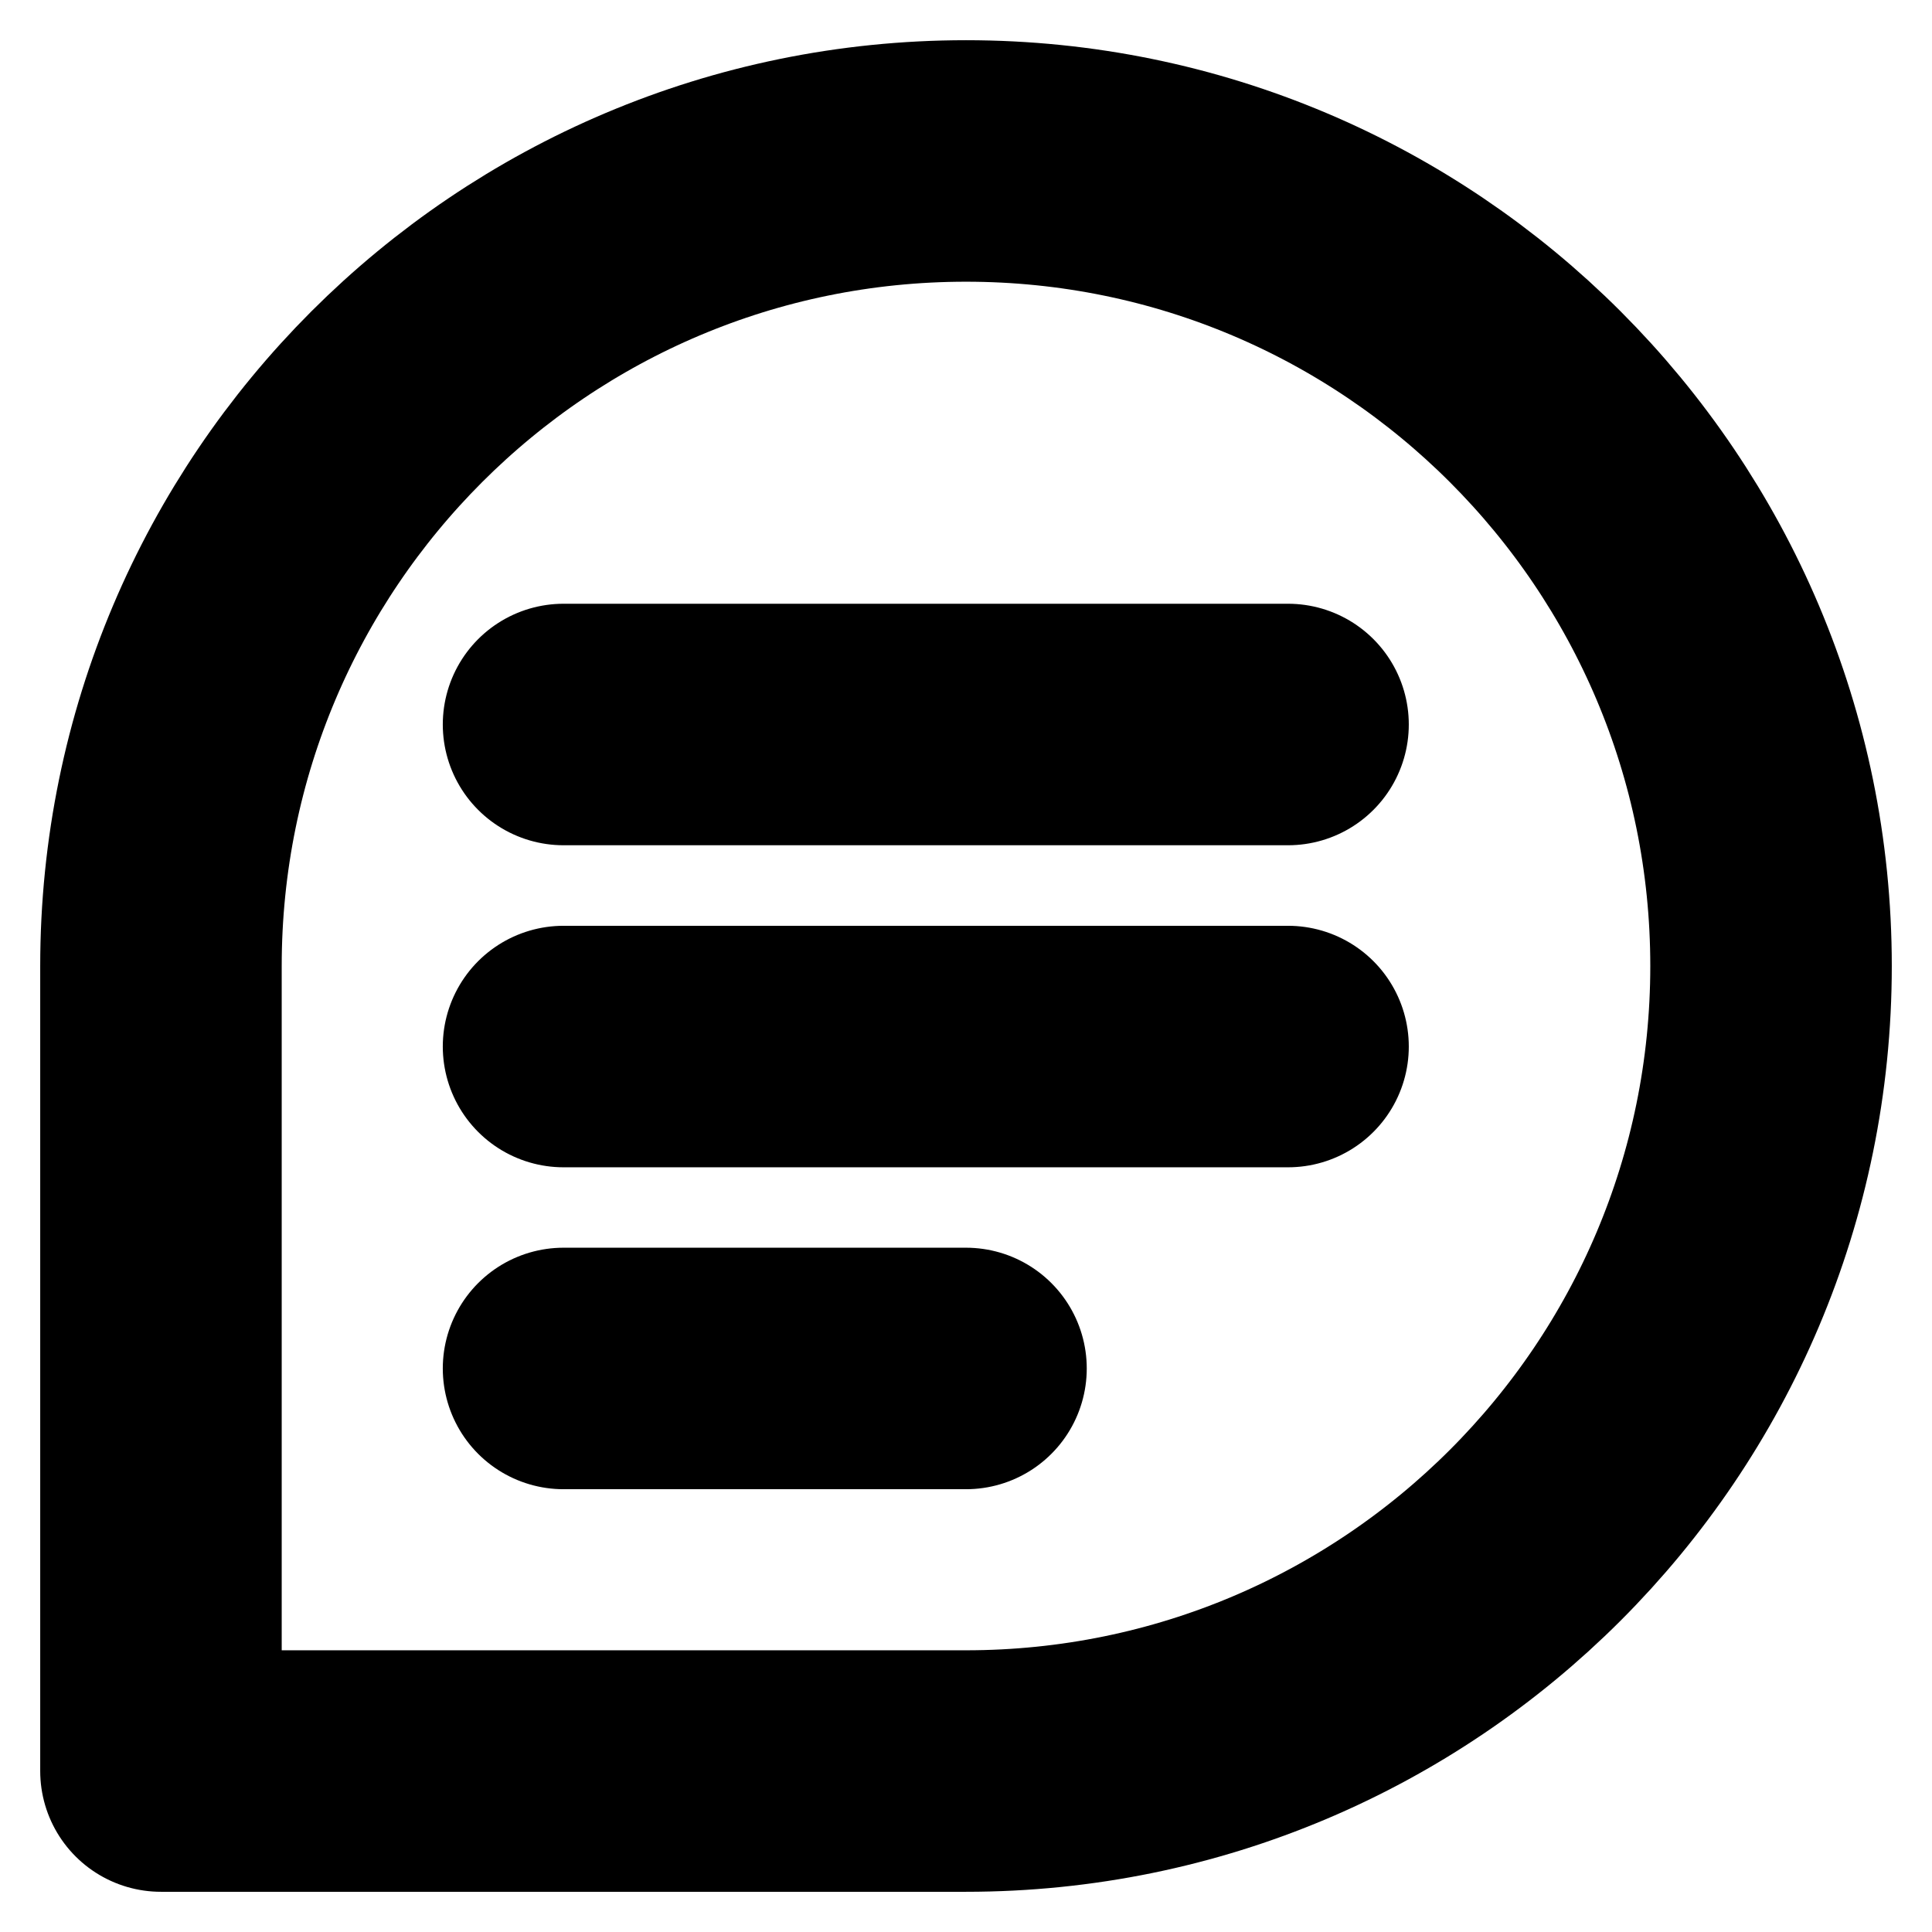
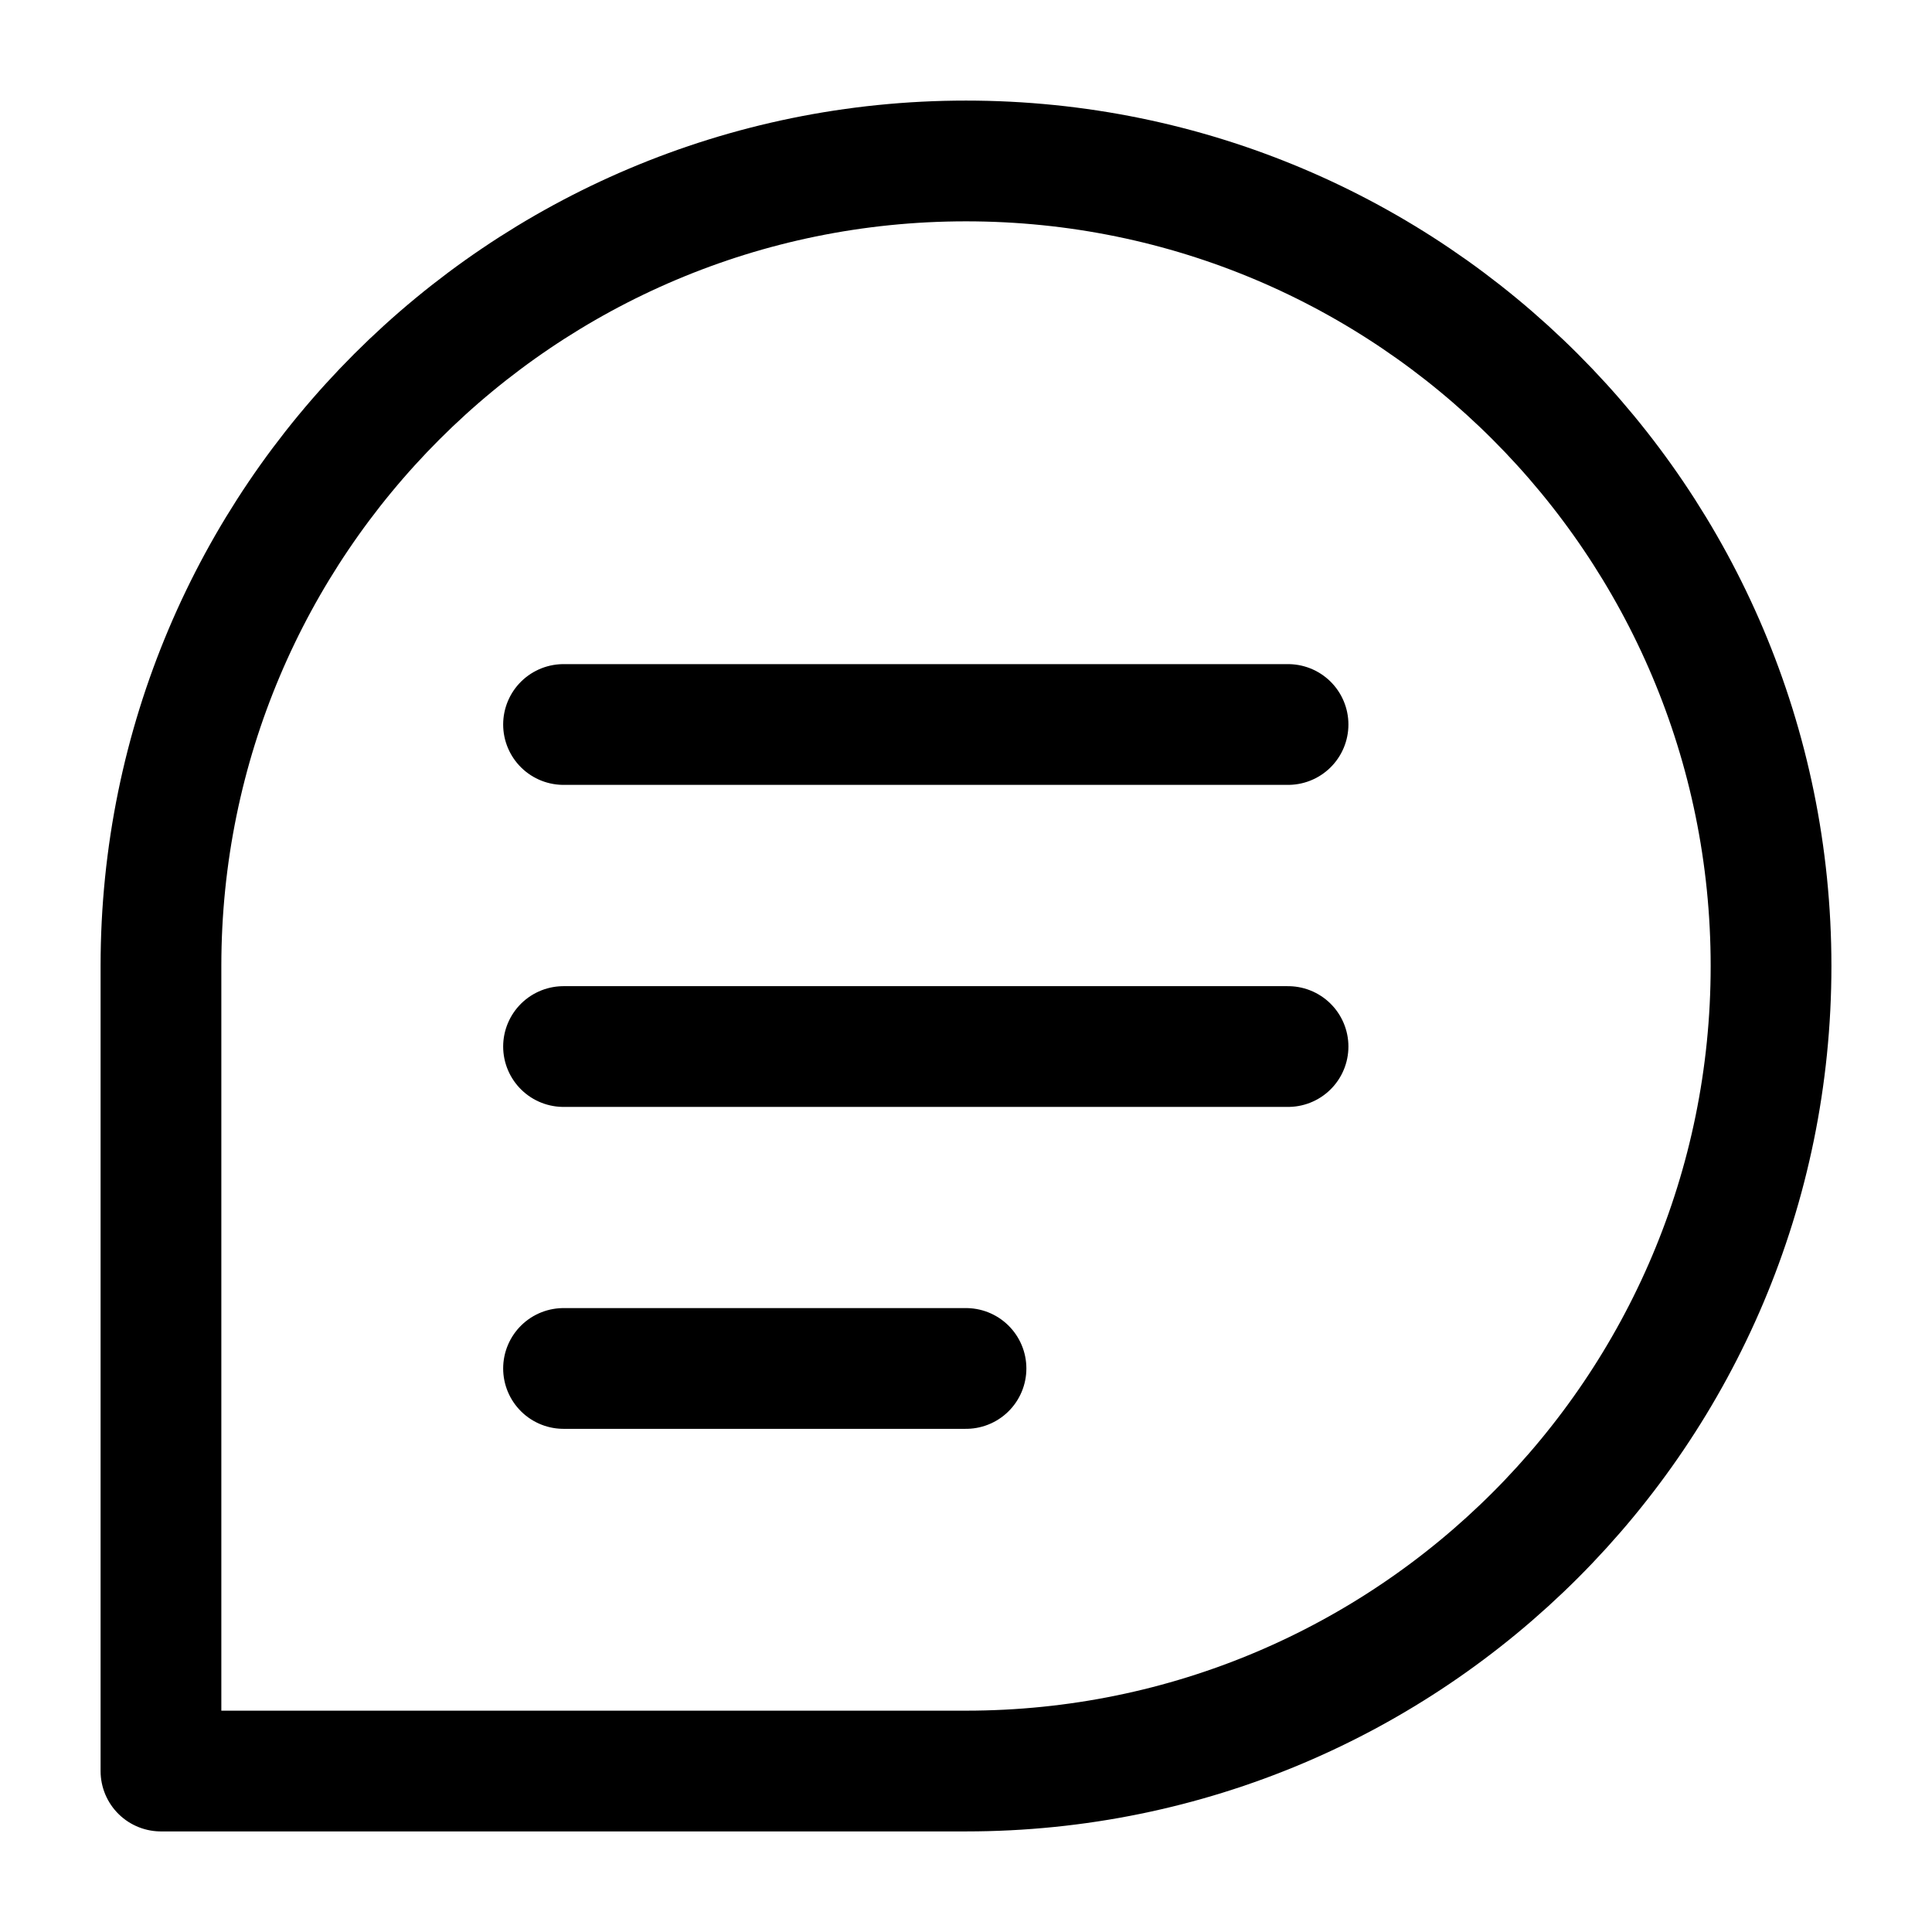
<svg xmlns="http://www.w3.org/2000/svg" width="16" height="16" viewBox="0 0 16 16" fill="none">
-   <path d="M4.667 6H10.667M4.667 8.667H10.667M4.667 11.333H8M14.667 8C14.667 11.682 11.682 14.667 8 14.667H1.333V8C1.333 4.318 4.318 1.333 8 1.333C11.682 1.333 14.667 4.318 14.667 8Z" stroke="black" stroke-width="2" stroke-linecap="round" stroke-linejoin="round" />
+   <path d="M4.667 6H10.667M4.667 8.667H10.667M4.667 11.333H8M14.667 8C14.667 11.682 11.682 14.667 8 14.667H1.333V8C1.333 4.318 4.318 1.333 8 1.333C11.682 1.333 14.667 4.318 14.667 8Z" stroke="black" strokeWidth="2" stroke-linecap="round" stroke-linejoin="round" />
</svg>
